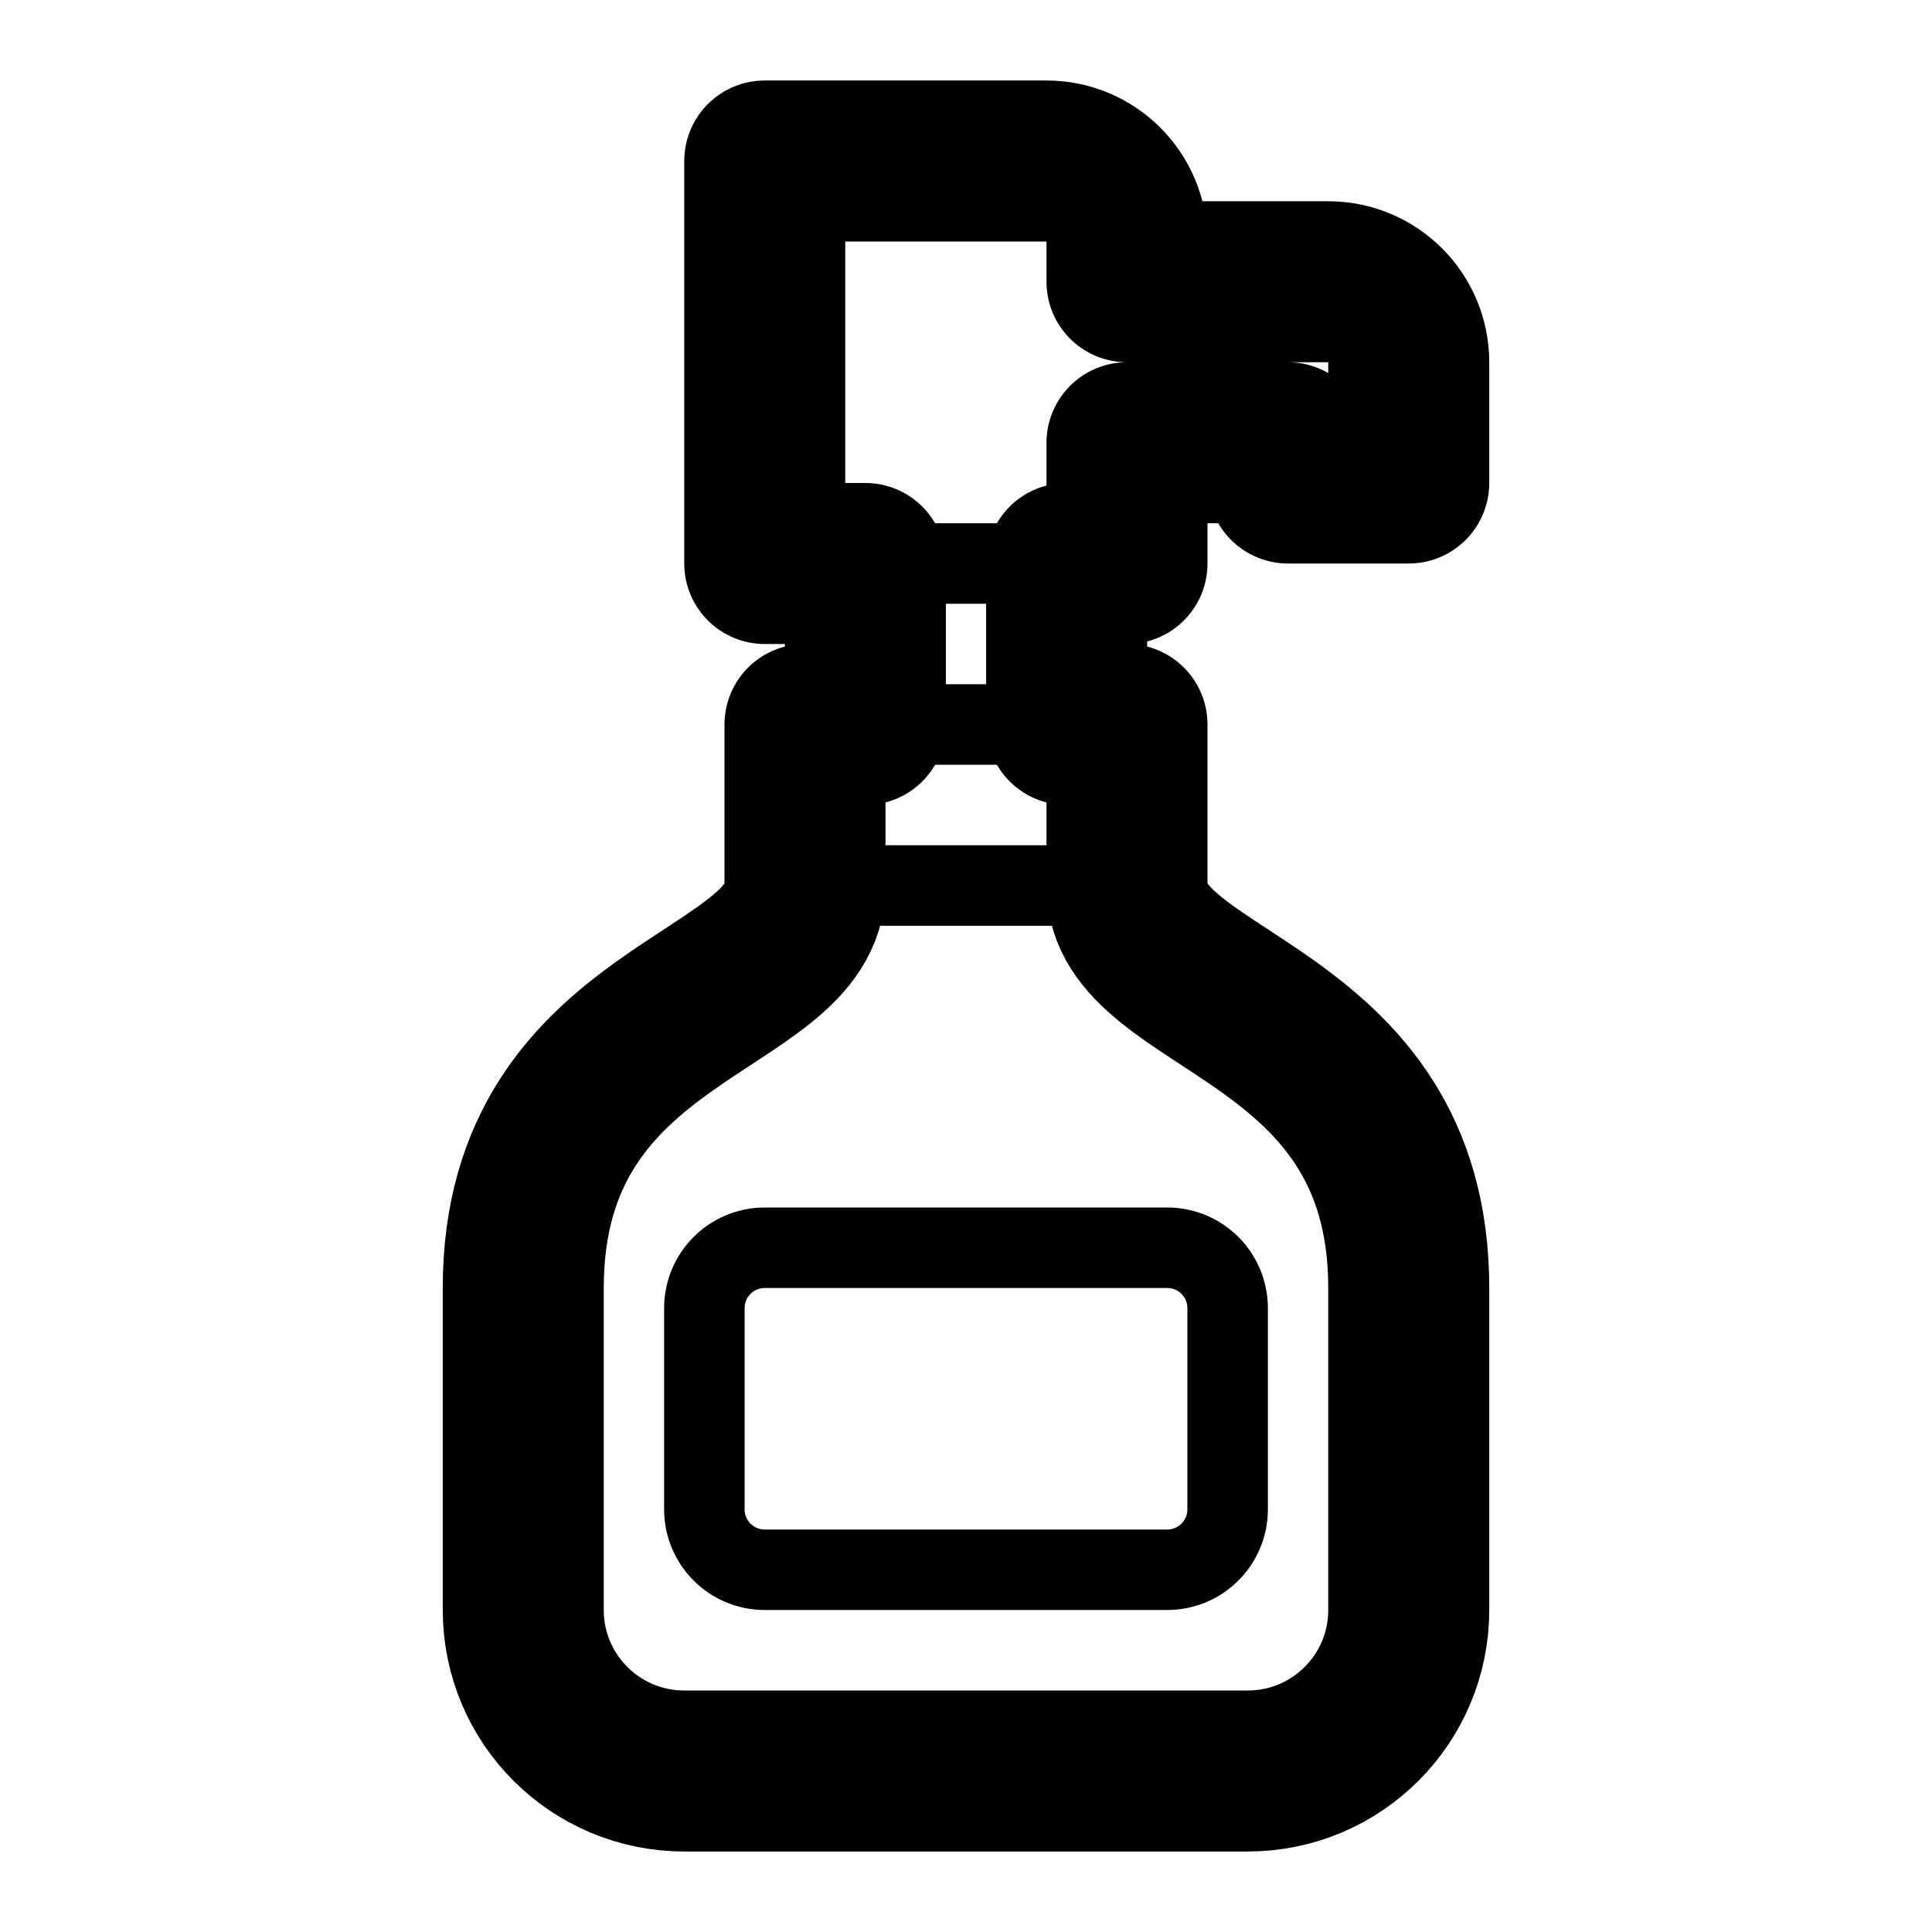
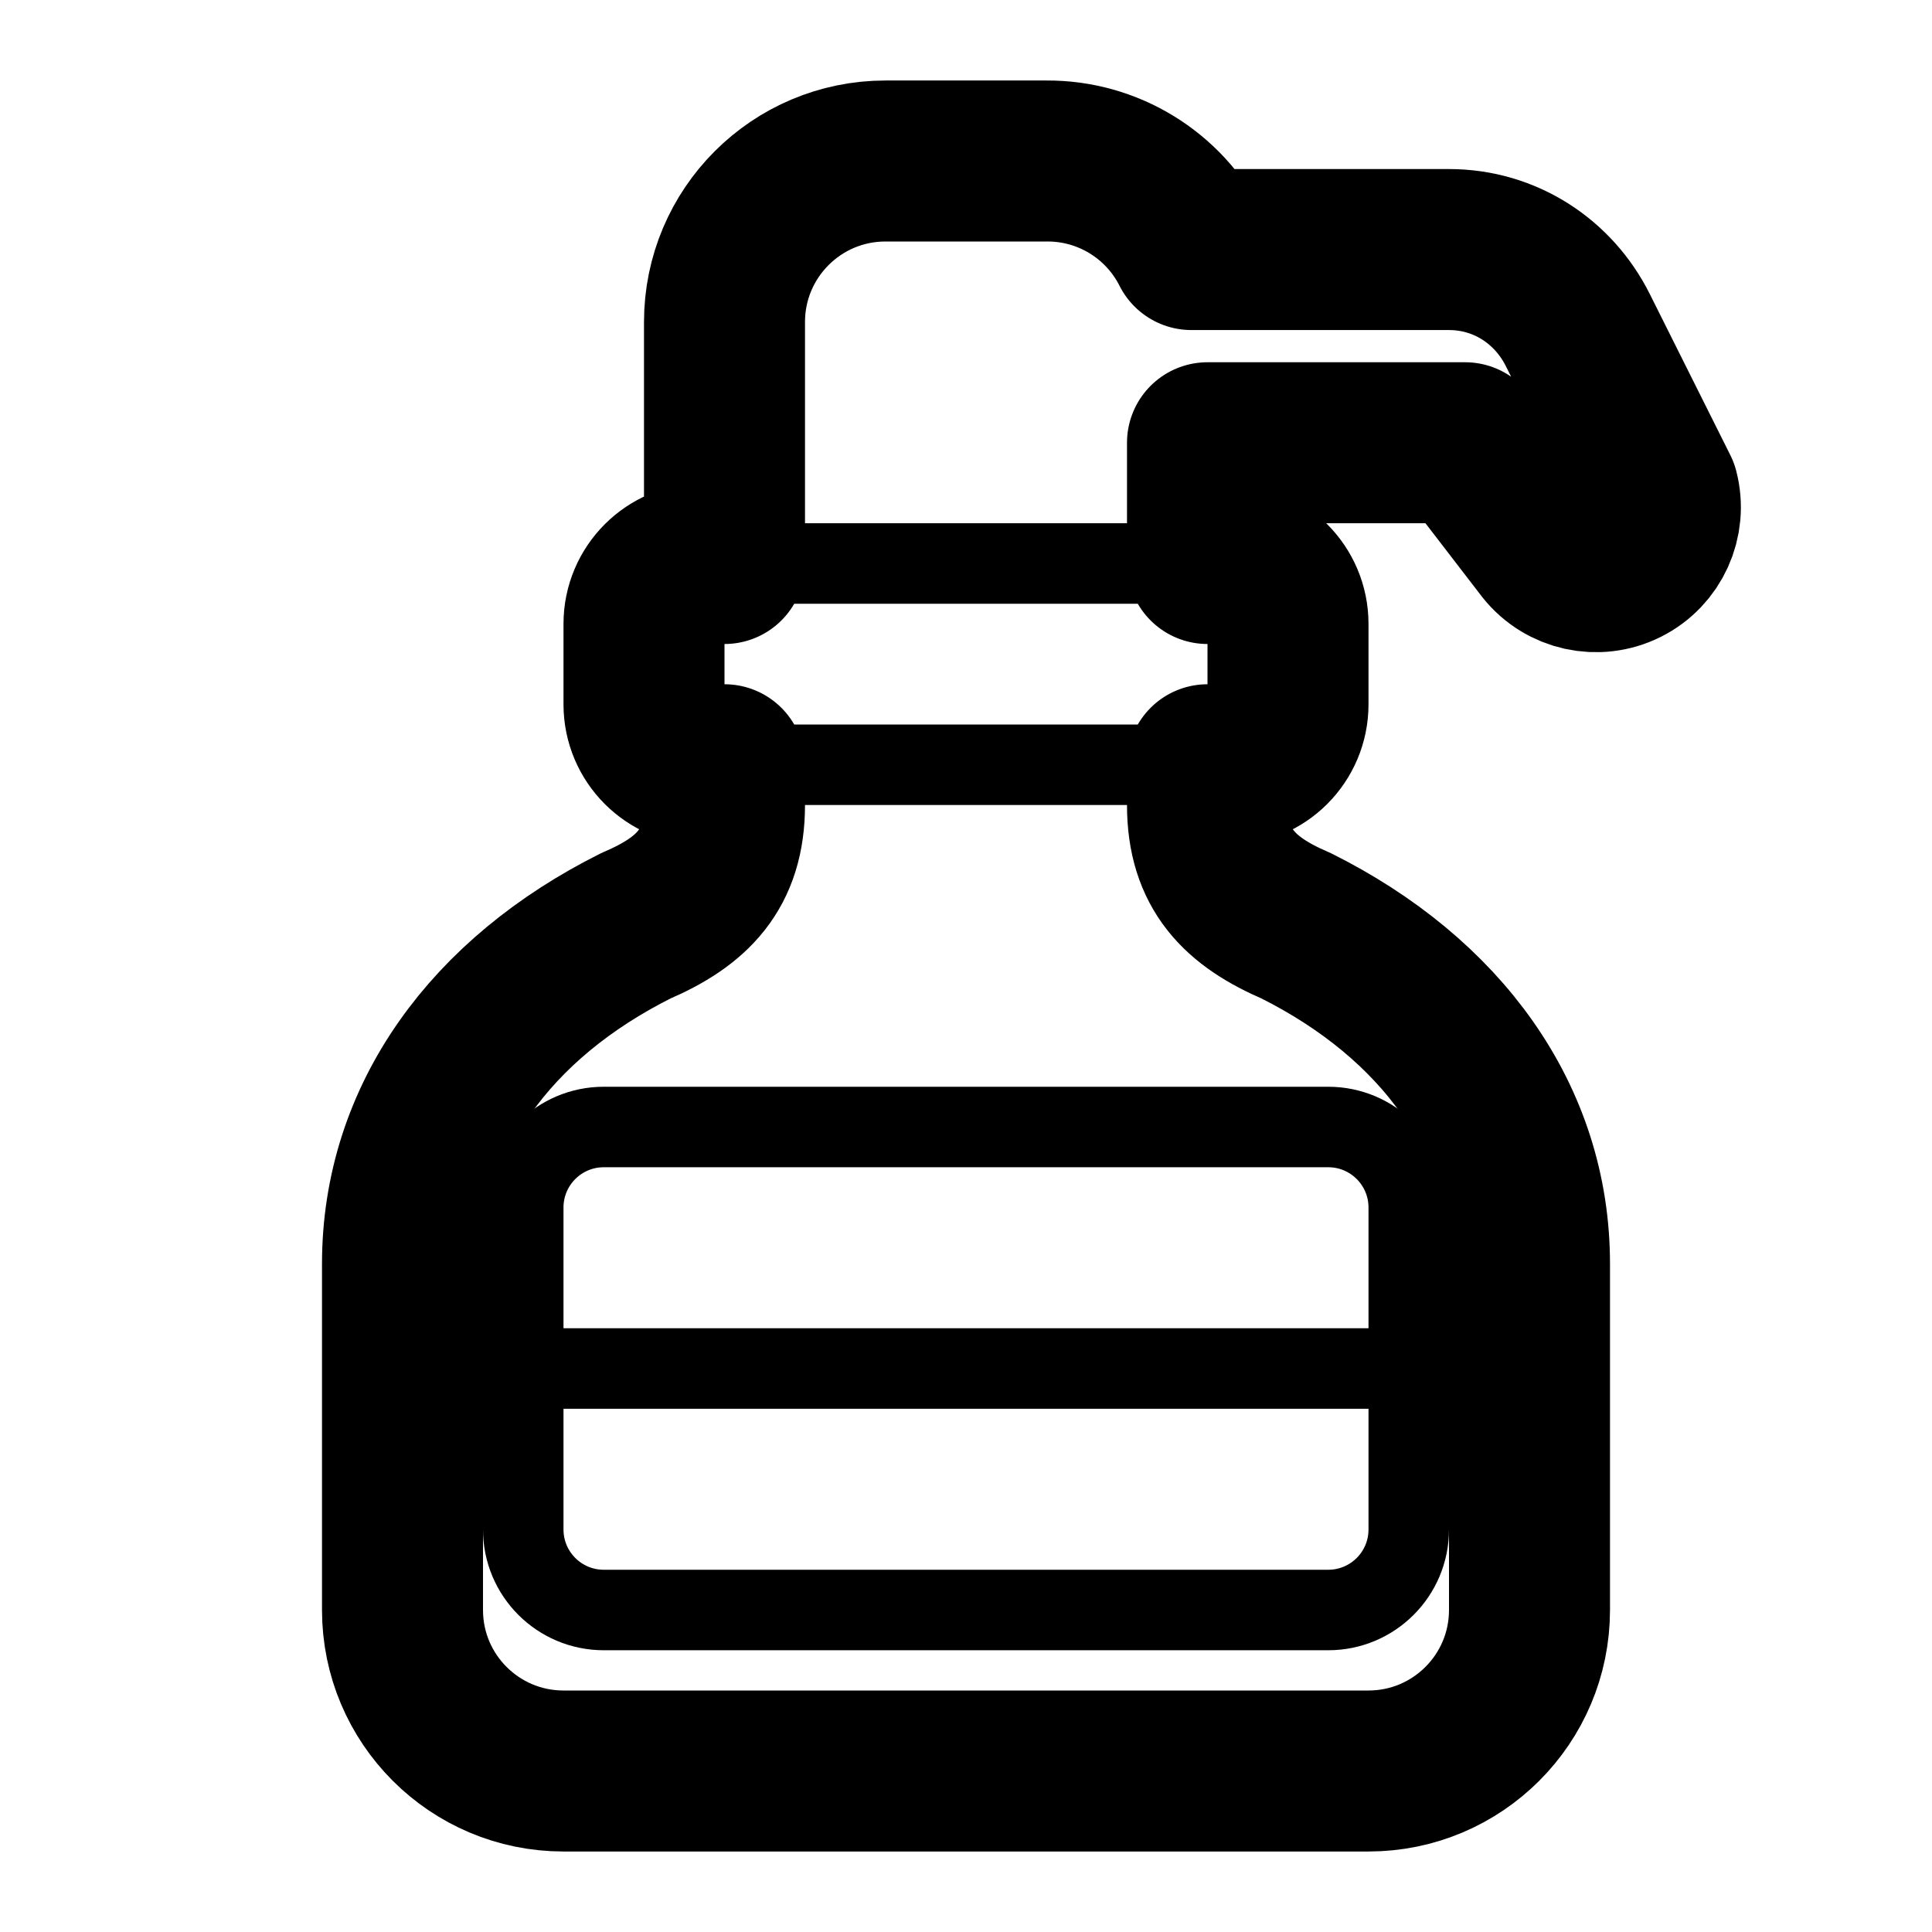
<svg xmlns="http://www.w3.org/2000/svg" width="24" height="24" viewBox="0 0 24 24" fill="none" stroke="currentColor" stroke-width="2" stroke-linecap="round" stroke-linejoin="round">
-   <path d="M9.5 2H13a1 1 0 0 1 1 1v.5h2.5a1 1 0 0 1 1 1V6H16v-.5h-2V7h-.75V9H14v2c0 1.5 3.5 1.5 3.5 5v4a2 2 0 0 1-2 2h-7a2 2 0 0 1-2-2v-4c0-3.5 3.5-3.5 3.5-5V9h.75V7H9.5Z" />
-   <path d="M9.5 7H14M10 9h4M10 11h4" stroke-width="1" />
-   <rect x="8.75" y="15.5" width="6.5" height="4" rx="0.75" stroke-width="1" />
+   <path d="M9 7V4a2 2 0 0 1 2-2h2a2 2 0 0 1 1.8 1.1H18c.7 0 1.3.4 1.6 1l1 2a.8.8 0 0 1-1.4.7l-1-1.3H15V7h.25a.75.75 0 0 1 .75.75v1a.75.75 0 0 1-.75.75H15V10c0 .8.4 1.2 1.1 1.5 1.8.9 2.9 2.4 2.9 4.2V20a2 2 0 0 1-2 2H7a2 2 0 0 1-2-2v-4.3c0-1.8 1.1-3.3 2.9-4.2C8.6 11.2 9 10.8 9 10v-.5h-.25A.75.75 0 0 1 8 8.75v-1A.75.75 0 0 1 8.75 7Z" />
+   <path d="M9 7h6M9 9.5h6" stroke-width="1" />
+   <rect x="6.5" y="14" width="11" height="6" rx="1" stroke-width="1" />
+   <path d="M6.5 17h11" stroke-width="1" />
</svg>
